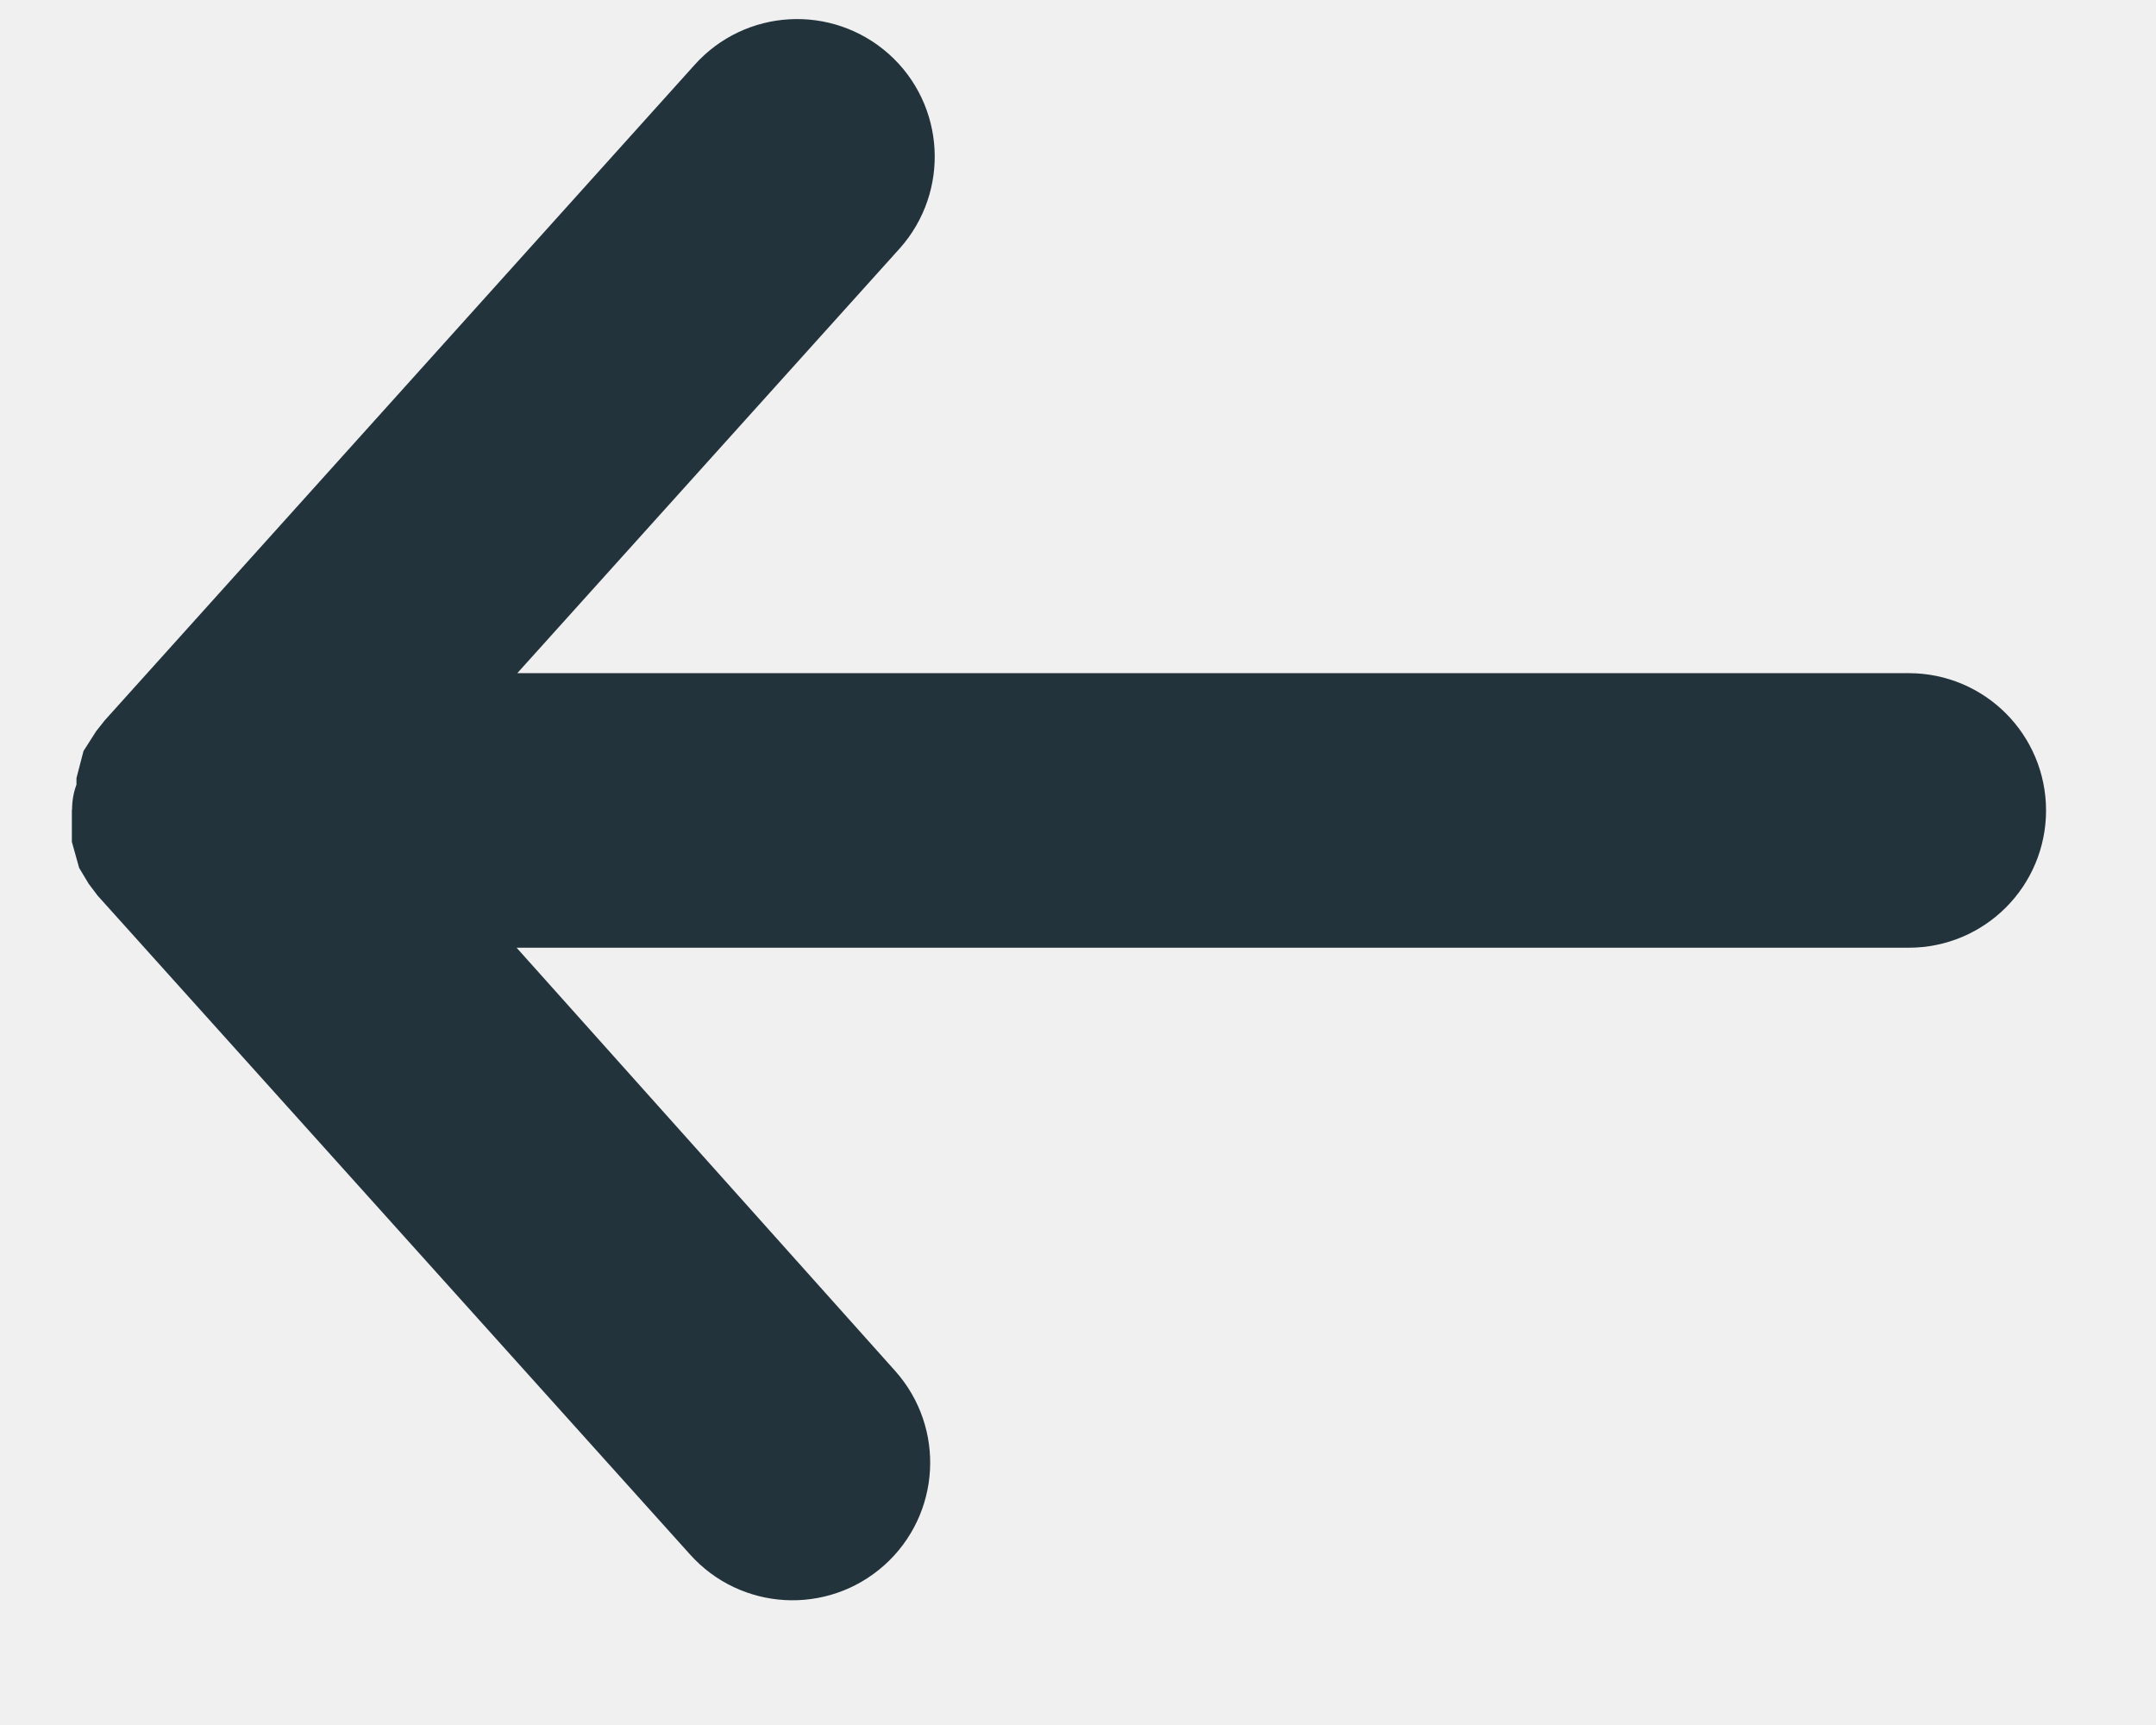
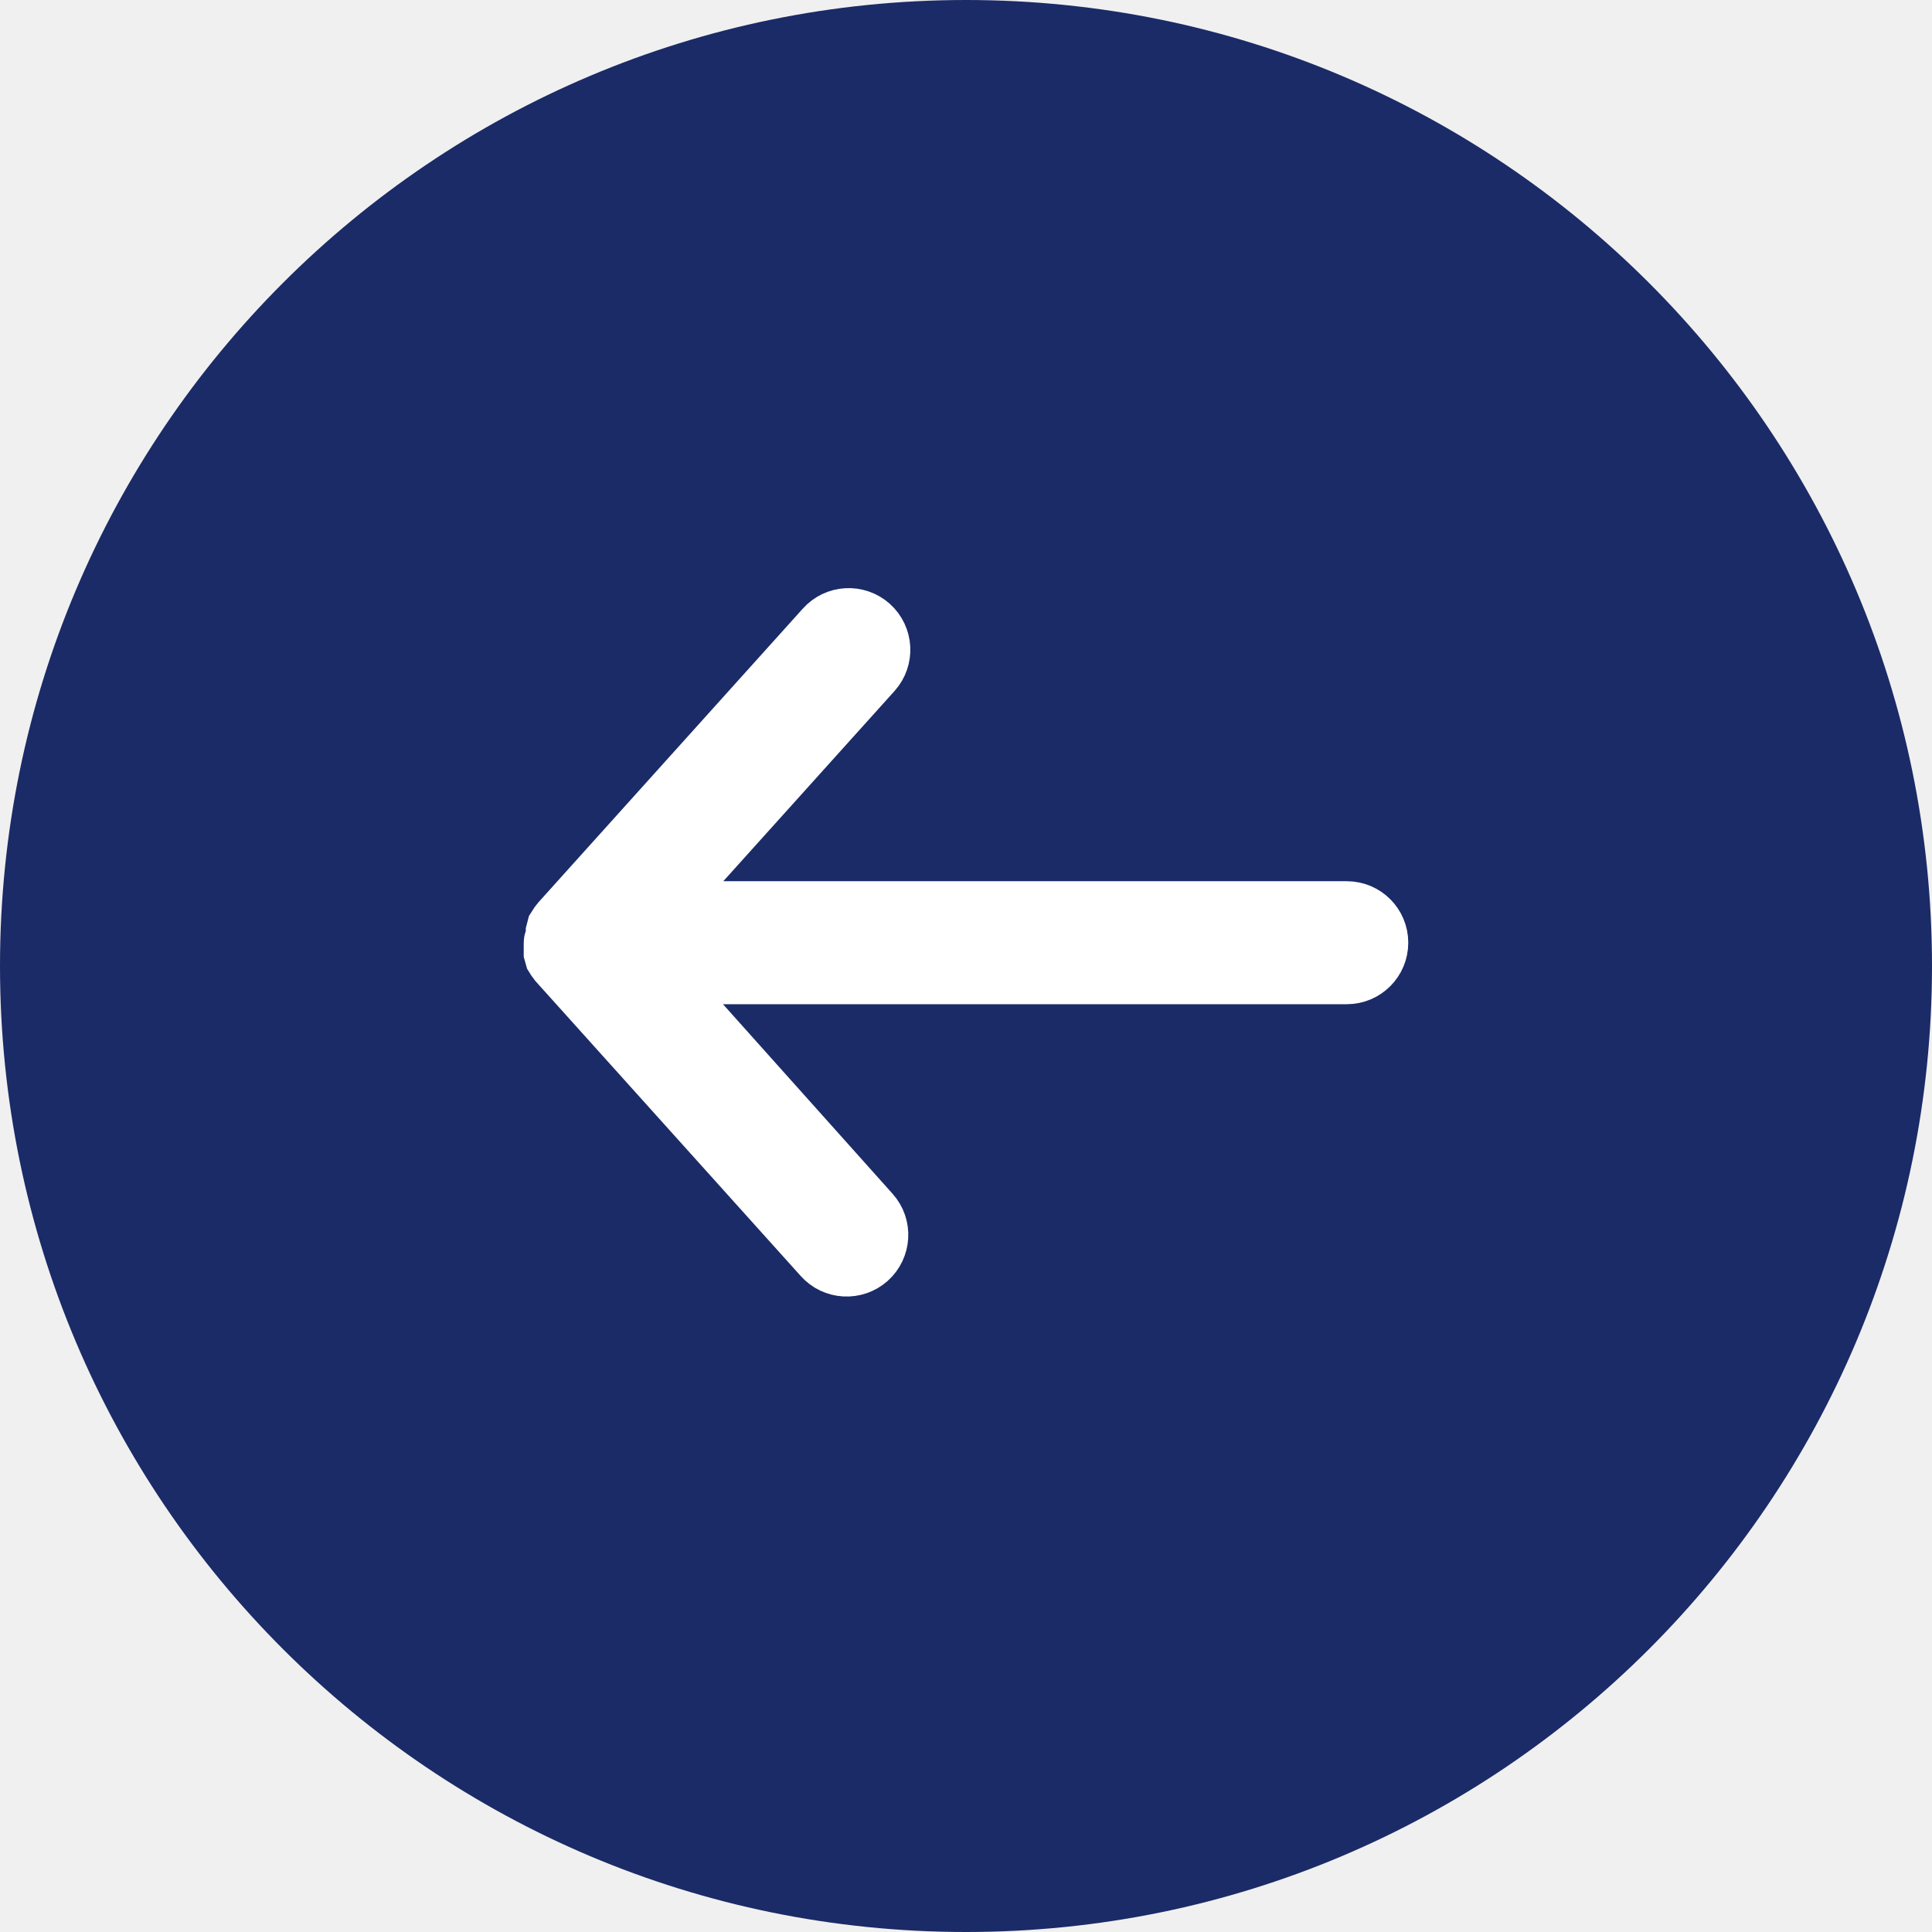
- <svg xmlns="http://www.w3.org/2000/svg" width="15px" height="12px" viewBox="0 0 15 12" version="1.1">
-   <g id="wireframes" stroke="none" stroke-width="1" fill="none" fill-rule="evenodd">
-     <g id="Formulaire_step1" transform="translate(-32, -132)" fill="#23333C" fill-rule="nonzero" stroke="#23333C">
-       <g id="Group-5" transform="translate(33, 130)">
-         <g id="Group" transform="translate(6.5, 7.5) rotate(-90) translate(-6.5, -7.5) translate(1, 1)">
-           <path d="M11.28,5.918 L0.476,5.918 L3.887,2.13 C4.055,1.941 4.039,1.652 3.851,1.484 C3.662,1.316 3.373,1.332 3.205,1.52 L-0.889,6.069 L-0.923,6.112 L-0.955,6.162 L-0.968,6.212 L-0.968,6.246 L-0.968,6.296 C-0.968,6.307 -0.968,6.319 -0.968,6.33 C-0.968,6.341 -1,6.351 -1,6.373 C-1,6.373 -1,6.394 -1,6.405 C-1,6.416 -1,6.428 -1,6.439 L-1,6.489 L-1,6.523 L-0.986,6.573 L-0.968,6.603 L-0.934,6.648 L3.173,11.215 C3.341,11.403 3.63,11.42 3.819,11.251 C4.007,11.083 4.024,10.794 3.855,10.605 L0.476,6.828 L11.28,6.828 C11.532,6.828 11.735,6.624 11.735,6.373 C11.735,6.122 11.532,5.918 11.28,5.918 Z" id="Shape" transform="translate(5.367576, 6.367576) scale(-1, -1) rotate(-90) translate(-5.367576, -6.367576) " />
+ <svg xmlns="http://www.w3.org/2000/svg" width="30px" height="30px" viewBox="0 0 30 30" version="1.1">
+   <g id="Symbols" stroke="none" stroke-width="1" fill="none" fill-rule="evenodd">
+     <g id="Next_valide" transform="translate(0, -4)" fill-rule="nonzero">
+       <g id="Group-6-Copy">
+         <g id="Group-5" transform="translate(0, 4)">
+           <g id="Group" transform="translate(15, 15) rotate(-90) translate(-15, -15) ">
+             <circle id="Oval-3" fill="#1B2B67" cx="15" cy="15" r="15" />
+             <path d="M21.28,14.551 L10.476,14.551 L13.887,10.762 C14.055,10.574 14.039,10.285 13.851,10.116 C13.662,9.948 13.373,9.964 13.205,10.153 L9.111,14.701 L9.077,14.744 L9.045,14.794 L9.032,14.844 L9.032,14.878 L9.032,14.928 C9.032,14.94 9.032,14.951 9.032,14.962 C9.032,14.974 9,14.983 9,15.006 C9,15.006 9,15.026 9,15.038 C9,15.049 9,15.06 9,15.072 L9,15.122 L9,15.156 L9.014,15.206 L9.032,15.235 L9.066,15.281 L13.173,19.847 C13.341,20.036 13.63,20.052 13.819,19.884 C14.007,19.715 14.024,19.426 13.855,19.238 L10.476,15.461 L21.28,15.461 C21.532,15.461 21.735,15.257 21.735,15.006 C21.735,14.754 21.532,14.551 21.28,14.551 Z" id="Shape" stroke="#FFFFFF" fill="#FFFFFF" transform="translate(15.36758, 15) scale(-1, -1) rotate(-90) translate(-15.36758, -15) " />
+           </g>
        </g>
      </g>
    </g>
  </g>
</svg>
